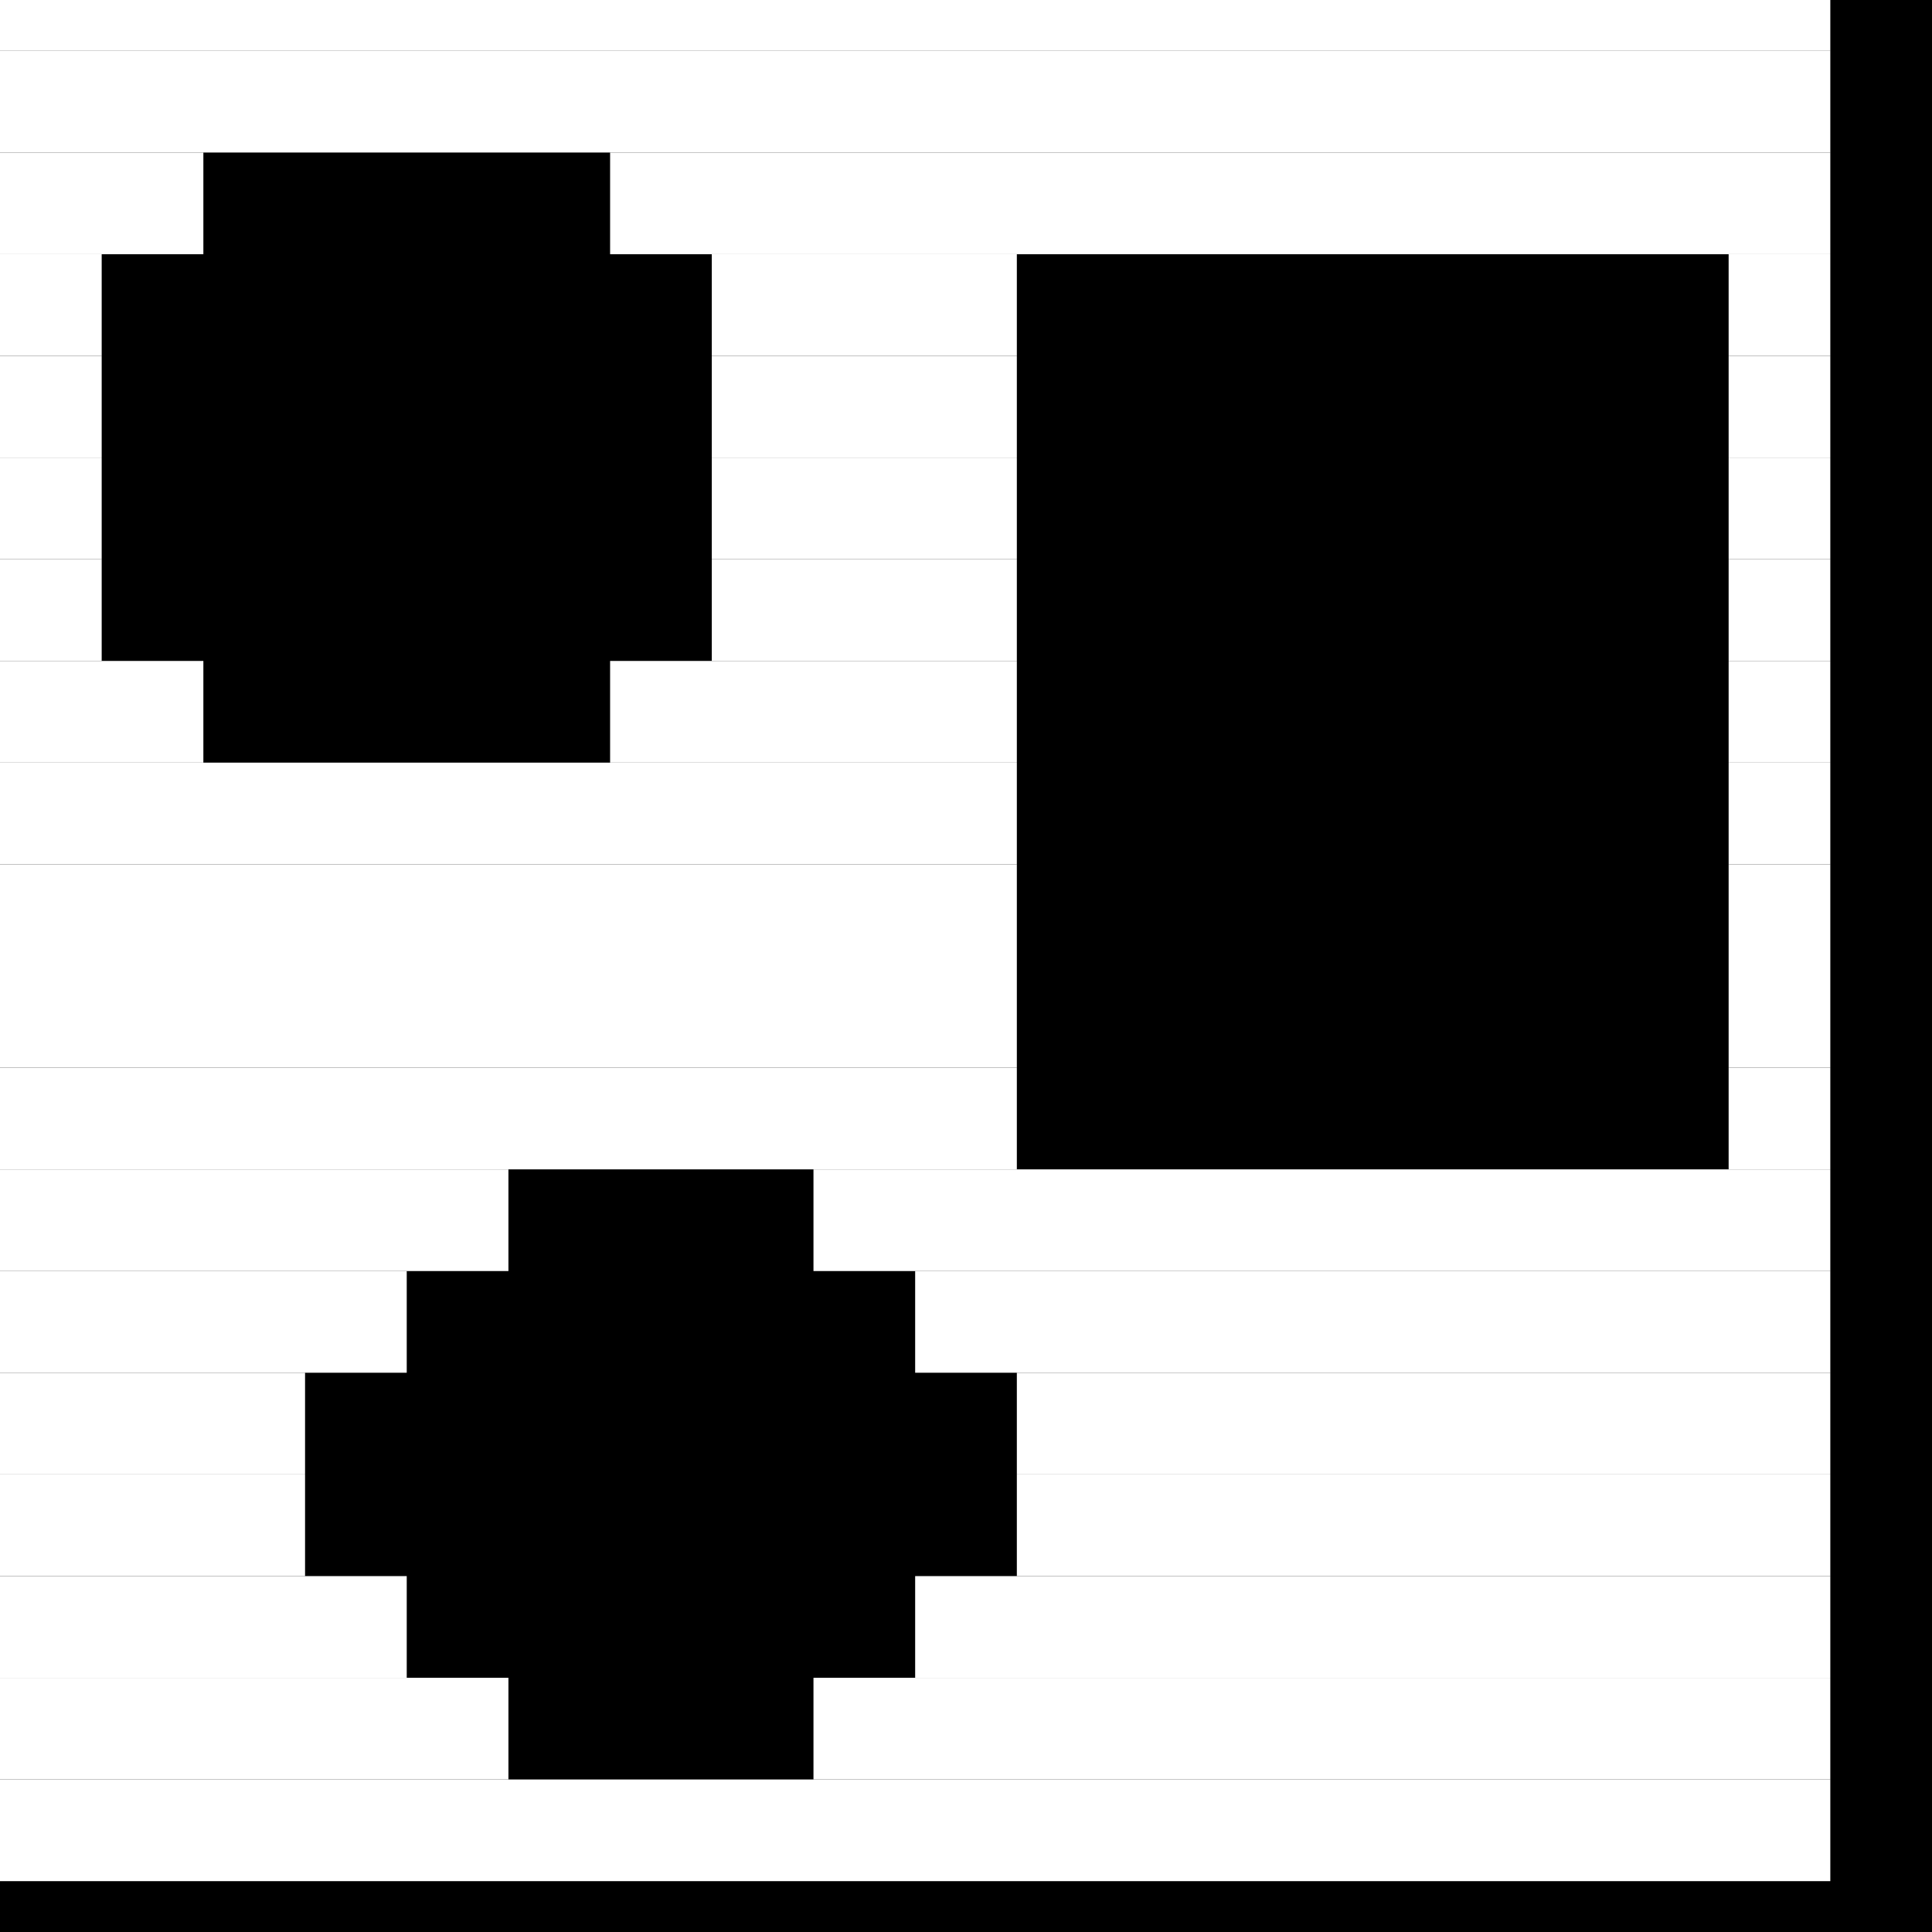
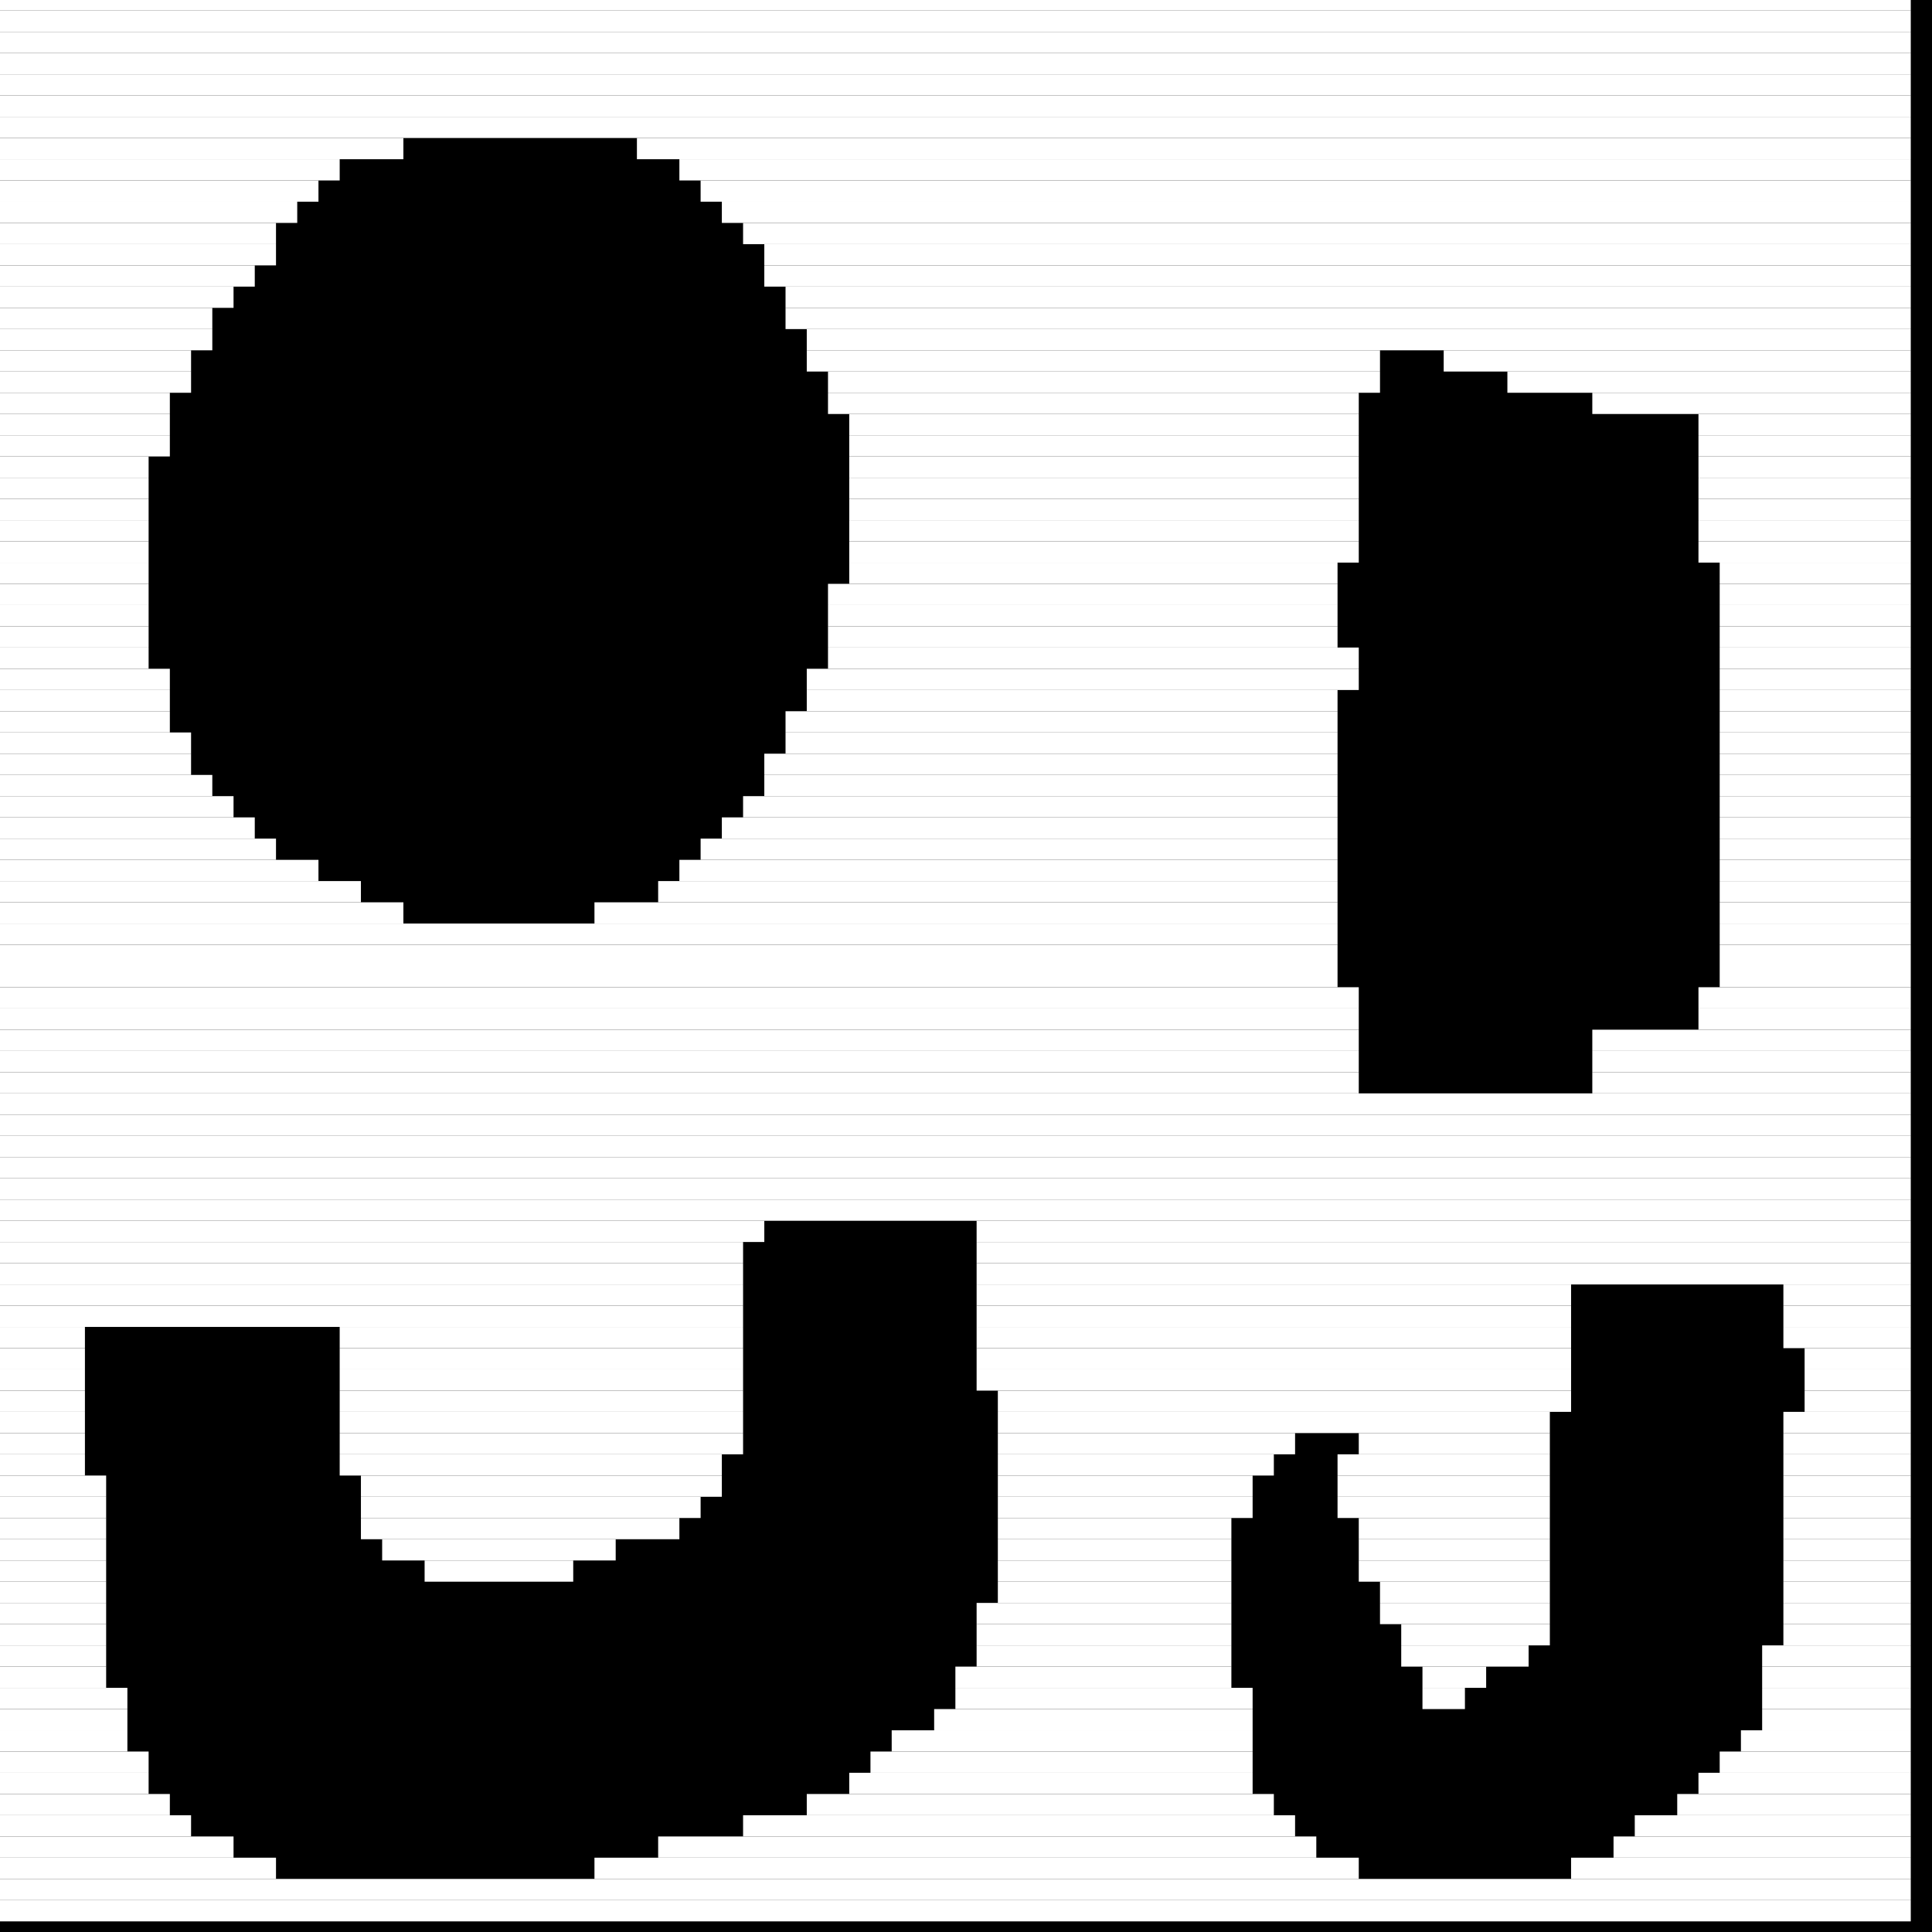
- <svg xmlns="http://www.w3.org/2000/svg" baseProfile="tiny" height="19" version="1.2" width="19">
+ <svg xmlns="http://www.w3.org/2000/svg" baseProfile="tiny" height="91" version="1.2" width="91">
  <defs />
-   <rect fill="black" height="19" width="19" x="0" y="0" />
-   <line stroke="white" stroke-width="1" x1="0" x2="18" y1="0" y2="0" />
-   <line stroke="white" stroke-width="1" x1="0" x2="18" y1="1" y2="1" />
-   <line stroke="white" stroke-width="1" x1="0" x2="2" y1="2" y2="2" />
-   <line stroke="white" stroke-width="1" x1="6" x2="18" y1="2" y2="2" />
-   <line stroke="white" stroke-width="1" x1="0" x2="1" y1="3" y2="3" />
-   <line stroke="white" stroke-width="1" x1="7" x2="10" y1="3" y2="3" />
-   <line stroke="white" stroke-width="1" x1="17" x2="18" y1="3" y2="3" />
-   <line stroke="white" stroke-width="1" x1="0" x2="1" y1="4" y2="4" />
-   <line stroke="white" stroke-width="1" x1="7" x2="10" y1="4" y2="4" />
-   <line stroke="white" stroke-width="1" x1="17" x2="18" y1="4" y2="4" />
-   <line stroke="white" stroke-width="1" x1="0" x2="1" y1="5" y2="5" />
-   <line stroke="white" stroke-width="1" x1="7" x2="10" y1="5" y2="5" />
-   <line stroke="white" stroke-width="1" x1="17" x2="18" y1="5" y2="5" />
-   <line stroke="white" stroke-width="1" x1="0" x2="1" y1="6" y2="6" />
-   <line stroke="white" stroke-width="1" x1="7" x2="10" y1="6" y2="6" />
-   <line stroke="white" stroke-width="1" x1="17" x2="18" y1="6" y2="6" />
-   <line stroke="white" stroke-width="1" x1="0" x2="2" y1="7" y2="7" />
-   <line stroke="white" stroke-width="1" x1="6" x2="10" y1="7" y2="7" />
-   <line stroke="white" stroke-width="1" x1="17" x2="18" y1="7" y2="7" />
-   <line stroke="white" stroke-width="1" x1="0" x2="10" y1="8" y2="8" />
-   <line stroke="white" stroke-width="1" x1="17" x2="18" y1="8" y2="8" />
-   <line stroke="white" stroke-width="1" x1="0" x2="10" y1="9" y2="9" />
-   <line stroke="white" stroke-width="1" x1="17" x2="18" y1="9" y2="9" />
-   <line stroke="white" stroke-width="1" x1="0" x2="10" y1="10" y2="10" />
-   <line stroke="white" stroke-width="1" x1="17" x2="18" y1="10" y2="10" />
-   <line stroke="white" stroke-width="1" x1="0" x2="10" y1="11" y2="11" />
-   <line stroke="white" stroke-width="1" x1="17" x2="18" y1="11" y2="11" />
-   <line stroke="white" stroke-width="1" x1="0" x2="5" y1="12" y2="12" />
-   <line stroke="white" stroke-width="1" x1="8" x2="18" y1="12" y2="12" />
-   <line stroke="white" stroke-width="1" x1="0" x2="4" y1="13" y2="13" />
-   <line stroke="white" stroke-width="1" x1="9" x2="18" y1="13" y2="13" />
-   <line stroke="white" stroke-width="1" x1="0" x2="3" y1="14" y2="14" />
-   <line stroke="white" stroke-width="1" x1="10" x2="18" y1="14" y2="14" />
-   <line stroke="white" stroke-width="1" x1="0" x2="3" y1="15" y2="15" />
-   <line stroke="white" stroke-width="1" x1="10" x2="18" y1="15" y2="15" />
-   <line stroke="white" stroke-width="1" x1="0" x2="4" y1="16" y2="16" />
-   <line stroke="white" stroke-width="1" x1="9" x2="18" y1="16" y2="16" />
-   <line stroke="white" stroke-width="1" x1="0" x2="5" y1="17" y2="17" />
-   <line stroke="white" stroke-width="1" x1="8" x2="18" y1="17" y2="17" />
-   <line stroke="white" stroke-width="1" x1="0" x2="18" y1="18" y2="18" />
+   <rect fill="black" height="91" width="91" x="0" y="0" />
+   <line stroke="white" stroke-width="1" x1="0" x2="90" y1="0" y2="0" />
+   <line stroke="white" stroke-width="1" x1="0" x2="90" y1="1" y2="1" />
+   <line stroke="white" stroke-width="1" x1="0" x2="90" y1="2" y2="2" />
+   <line stroke="white" stroke-width="1" x1="0" x2="90" y1="3" y2="3" />
+   <line stroke="white" stroke-width="1" x1="0" x2="90" y1="4" y2="4" />
+   <line stroke="white" stroke-width="1" x1="0" x2="90" y1="5" y2="5" />
+   <line stroke="white" stroke-width="1" x1="0" x2="90" y1="6" y2="6" />
+   <line stroke="white" stroke-width="1" x1="0" x2="19" y1="7" y2="7" />
+   <line stroke="white" stroke-width="1" x1="30" x2="90" y1="7" y2="7" />
+   <line stroke="white" stroke-width="1" x1="0" x2="16" y1="8" y2="8" />
+   <line stroke="white" stroke-width="1" x1="32" x2="90" y1="8" y2="8" />
+   <line stroke="white" stroke-width="1" x1="0" x2="15" y1="9" y2="9" />
+   <line stroke="white" stroke-width="1" x1="33" x2="90" y1="9" y2="9" />
+   <line stroke="white" stroke-width="1" x1="0" x2="14" y1="10" y2="10" />
+   <line stroke="white" stroke-width="1" x1="34" x2="90" y1="10" y2="10" />
+   <line stroke="white" stroke-width="1" x1="0" x2="13" y1="11" y2="11" />
+   <line stroke="white" stroke-width="1" x1="35" x2="90" y1="11" y2="11" />
+   <line stroke="white" stroke-width="1" x1="0" x2="13" y1="12" y2="12" />
+   <line stroke="white" stroke-width="1" x1="36" x2="90" y1="12" y2="12" />
+   <line stroke="white" stroke-width="1" x1="0" x2="12" y1="13" y2="13" />
+   <line stroke="white" stroke-width="1" x1="36" x2="90" y1="13" y2="13" />
+   <line stroke="white" stroke-width="1" x1="0" x2="11" y1="14" y2="14" />
+   <line stroke="white" stroke-width="1" x1="37" x2="90" y1="14" y2="14" />
+   <line stroke="white" stroke-width="1" x1="0" x2="10" y1="15" y2="15" />
+   <line stroke="white" stroke-width="1" x1="37" x2="90" y1="15" y2="15" />
+   <line stroke="white" stroke-width="1" x1="0" x2="10" y1="16" y2="16" />
+   <line stroke="white" stroke-width="1" x1="38" x2="90" y1="16" y2="16" />
+   <line stroke="white" stroke-width="1" x1="0" x2="9" y1="17" y2="17" />
+   <line stroke="white" stroke-width="1" x1="38" x2="65" y1="17" y2="17" />
+   <line stroke="white" stroke-width="1" x1="68" x2="90" y1="17" y2="17" />
+   <line stroke="white" stroke-width="1" x1="0" x2="9" y1="18" y2="18" />
+   <line stroke="white" stroke-width="1" x1="39" x2="65" y1="18" y2="18" />
+   <line stroke="white" stroke-width="1" x1="71" x2="90" y1="18" y2="18" />
+   <line stroke="white" stroke-width="1" x1="0" x2="8" y1="19" y2="19" />
+   <line stroke="white" stroke-width="1" x1="39" x2="64" y1="19" y2="19" />
+   <line stroke="white" stroke-width="1" x1="75" x2="90" y1="19" y2="19" />
+   <line stroke="white" stroke-width="1" x1="0" x2="8" y1="20" y2="20" />
+   <line stroke="white" stroke-width="1" x1="40" x2="64" y1="20" y2="20" />
+   <line stroke="white" stroke-width="1" x1="80" x2="90" y1="20" y2="20" />
+   <line stroke="white" stroke-width="1" x1="0" x2="8" y1="21" y2="21" />
+   <line stroke="white" stroke-width="1" x1="40" x2="64" y1="21" y2="21" />
+   <line stroke="white" stroke-width="1" x1="80" x2="90" y1="21" y2="21" />
+   <line stroke="white" stroke-width="1" x1="0" x2="7" y1="22" y2="22" />
+   <line stroke="white" stroke-width="1" x1="40" x2="64" y1="22" y2="22" />
+   <line stroke="white" stroke-width="1" x1="80" x2="90" y1="22" y2="22" />
+   <line stroke="white" stroke-width="1" x1="0" x2="7" y1="23" y2="23" />
+   <line stroke="white" stroke-width="1" x1="40" x2="64" y1="23" y2="23" />
+   <line stroke="white" stroke-width="1" x1="80" x2="90" y1="23" y2="23" />
+   <line stroke="white" stroke-width="1" x1="0" x2="7" y1="24" y2="24" />
+   <line stroke="white" stroke-width="1" x1="40" x2="64" y1="24" y2="24" />
+   <line stroke="white" stroke-width="1" x1="80" x2="90" y1="24" y2="24" />
+   <line stroke="white" stroke-width="1" x1="0" x2="7" y1="25" y2="25" />
+   <line stroke="white" stroke-width="1" x1="40" x2="64" y1="25" y2="25" />
+   <line stroke="white" stroke-width="1" x1="80" x2="90" y1="25" y2="25" />
+   <line stroke="white" stroke-width="1" x1="0" x2="7" y1="26" y2="26" />
+   <line stroke="white" stroke-width="1" x1="40" x2="64" y1="26" y2="26" />
+   <line stroke="white" stroke-width="1" x1="80" x2="90" y1="26" y2="26" />
+   <line stroke="white" stroke-width="1" x1="0" x2="7" y1="27" y2="27" />
+   <line stroke="white" stroke-width="1" x1="40" x2="63" y1="27" y2="27" />
+   <line stroke="white" stroke-width="1" x1="81" x2="90" y1="27" y2="27" />
+   <line stroke="white" stroke-width="1" x1="0" x2="7" y1="28" y2="28" />
+   <line stroke="white" stroke-width="1" x1="39" x2="63" y1="28" y2="28" />
+   <line stroke="white" stroke-width="1" x1="81" x2="90" y1="28" y2="28" />
+   <line stroke="white" stroke-width="1" x1="0" x2="7" y1="29" y2="29" />
+   <line stroke="white" stroke-width="1" x1="39" x2="63" y1="29" y2="29" />
+   <line stroke="white" stroke-width="1" x1="81" x2="90" y1="29" y2="29" />
+   <line stroke="white" stroke-width="1" x1="0" x2="7" y1="30" y2="30" />
+   <line stroke="white" stroke-width="1" x1="39" x2="63" y1="30" y2="30" />
+   <line stroke="white" stroke-width="1" x1="81" x2="90" y1="30" y2="30" />
+   <line stroke="white" stroke-width="1" x1="0" x2="7" y1="31" y2="31" />
+   <line stroke="white" stroke-width="1" x1="39" x2="64" y1="31" y2="31" />
+   <line stroke="white" stroke-width="1" x1="81" x2="90" y1="31" y2="31" />
+   <line stroke="white" stroke-width="1" x1="0" x2="8" y1="32" y2="32" />
+   <line stroke="white" stroke-width="1" x1="38" x2="64" y1="32" y2="32" />
+   <line stroke="white" stroke-width="1" x1="81" x2="90" y1="32" y2="32" />
+   <line stroke="white" stroke-width="1" x1="0" x2="8" y1="33" y2="33" />
+   <line stroke="white" stroke-width="1" x1="38" x2="63" y1="33" y2="33" />
+   <line stroke="white" stroke-width="1" x1="81" x2="90" y1="33" y2="33" />
+   <line stroke="white" stroke-width="1" x1="0" x2="8" y1="34" y2="34" />
+   <line stroke="white" stroke-width="1" x1="37" x2="63" y1="34" y2="34" />
+   <line stroke="white" stroke-width="1" x1="81" x2="90" y1="34" y2="34" />
+   <line stroke="white" stroke-width="1" x1="0" x2="9" y1="35" y2="35" />
+   <line stroke="white" stroke-width="1" x1="37" x2="63" y1="35" y2="35" />
+   <line stroke="white" stroke-width="1" x1="81" x2="90" y1="35" y2="35" />
+   <line stroke="white" stroke-width="1" x1="0" x2="9" y1="36" y2="36" />
+   <line stroke="white" stroke-width="1" x1="36" x2="63" y1="36" y2="36" />
+   <line stroke="white" stroke-width="1" x1="81" x2="90" y1="36" y2="36" />
+   <line stroke="white" stroke-width="1" x1="0" x2="10" y1="37" y2="37" />
+   <line stroke="white" stroke-width="1" x1="36" x2="63" y1="37" y2="37" />
+   <line stroke="white" stroke-width="1" x1="81" x2="90" y1="37" y2="37" />
+   <line stroke="white" stroke-width="1" x1="0" x2="11" y1="38" y2="38" />
+   <line stroke="white" stroke-width="1" x1="35" x2="63" y1="38" y2="38" />
+   <line stroke="white" stroke-width="1" x1="81" x2="90" y1="38" y2="38" />
+   <line stroke="white" stroke-width="1" x1="0" x2="12" y1="39" y2="39" />
+   <line stroke="white" stroke-width="1" x1="34" x2="63" y1="39" y2="39" />
+   <line stroke="white" stroke-width="1" x1="81" x2="90" y1="39" y2="39" />
+   <line stroke="white" stroke-width="1" x1="0" x2="13" y1="40" y2="40" />
+   <line stroke="white" stroke-width="1" x1="33" x2="63" y1="40" y2="40" />
+   <line stroke="white" stroke-width="1" x1="81" x2="90" y1="40" y2="40" />
+   <line stroke="white" stroke-width="1" x1="0" x2="15" y1="41" y2="41" />
+   <line stroke="white" stroke-width="1" x1="32" x2="63" y1="41" y2="41" />
+   <line stroke="white" stroke-width="1" x1="81" x2="90" y1="41" y2="41" />
+   <line stroke="white" stroke-width="1" x1="0" x2="17" y1="42" y2="42" />
+   <line stroke="white" stroke-width="1" x1="31" x2="63" y1="42" y2="42" />
+   <line stroke="white" stroke-width="1" x1="81" x2="90" y1="42" y2="42" />
+   <line stroke="white" stroke-width="1" x1="0" x2="19" y1="43" y2="43" />
+   <line stroke="white" stroke-width="1" x1="28" x2="63" y1="43" y2="43" />
+   <line stroke="white" stroke-width="1" x1="81" x2="90" y1="43" y2="43" />
+   <line stroke="white" stroke-width="1" x1="0" x2="63" y1="44" y2="44" />
+   <line stroke="white" stroke-width="1" x1="81" x2="90" y1="44" y2="44" />
+   <line stroke="white" stroke-width="1" x1="0" x2="63" y1="45" y2="45" />
+   <line stroke="white" stroke-width="1" x1="81" x2="90" y1="45" y2="45" />
+   <line stroke="white" stroke-width="1" x1="0" x2="63" y1="46" y2="46" />
+   <line stroke="white" stroke-width="1" x1="81" x2="90" y1="46" y2="46" />
+   <line stroke="white" stroke-width="1" x1="0" x2="64" y1="47" y2="47" />
+   <line stroke="white" stroke-width="1" x1="80" x2="90" y1="47" y2="47" />
+   <line stroke="white" stroke-width="1" x1="0" x2="64" y1="48" y2="48" />
+   <line stroke="white" stroke-width="1" x1="80" x2="90" y1="48" y2="48" />
+   <line stroke="white" stroke-width="1" x1="0" x2="64" y1="49" y2="49" />
+   <line stroke="white" stroke-width="1" x1="75" x2="90" y1="49" y2="49" />
+   <line stroke="white" stroke-width="1" x1="0" x2="64" y1="50" y2="50" />
+   <line stroke="white" stroke-width="1" x1="75" x2="90" y1="50" y2="50" />
+   <line stroke="white" stroke-width="1" x1="0" x2="64" y1="51" y2="51" />
+   <line stroke="white" stroke-width="1" x1="75" x2="90" y1="51" y2="51" />
+   <line stroke="white" stroke-width="1" x1="0" x2="90" y1="52" y2="52" />
+   <line stroke="white" stroke-width="1" x1="0" x2="90" y1="53" y2="53" />
+   <line stroke="white" stroke-width="1" x1="0" x2="90" y1="54" y2="54" />
+   <line stroke="white" stroke-width="1" x1="0" x2="90" y1="55" y2="55" />
+   <line stroke="white" stroke-width="1" x1="0" x2="90" y1="56" y2="56" />
+   <line stroke="white" stroke-width="1" x1="0" x2="90" y1="57" y2="57" />
+   <line stroke="white" stroke-width="1" x1="0" x2="36" y1="58" y2="58" />
+   <line stroke="white" stroke-width="1" x1="46" x2="90" y1="58" y2="58" />
+   <line stroke="white" stroke-width="1" x1="0" x2="35" y1="59" y2="59" />
+   <line stroke="white" stroke-width="1" x1="46" x2="90" y1="59" y2="59" />
+   <line stroke="white" stroke-width="1" x1="0" x2="35" y1="60" y2="60" />
+   <line stroke="white" stroke-width="1" x1="46" x2="90" y1="60" y2="60" />
+   <line stroke="white" stroke-width="1" x1="0" x2="35" y1="61" y2="61" />
+   <line stroke="white" stroke-width="1" x1="46" x2="74" y1="61" y2="61" />
+   <line stroke="white" stroke-width="1" x1="84" x2="90" y1="61" y2="61" />
+   <line stroke="white" stroke-width="1" x1="0" x2="35" y1="62" y2="62" />
+   <line stroke="white" stroke-width="1" x1="46" x2="74" y1="62" y2="62" />
+   <line stroke="white" stroke-width="1" x1="84" x2="90" y1="62" y2="62" />
+   <line stroke="white" stroke-width="1" x1="0" x2="4" y1="63" y2="63" />
+   <line stroke="white" stroke-width="1" x1="16" x2="35" y1="63" y2="63" />
+   <line stroke="white" stroke-width="1" x1="46" x2="74" y1="63" y2="63" />
+   <line stroke="white" stroke-width="1" x1="84" x2="90" y1="63" y2="63" />
+   <line stroke="white" stroke-width="1" x1="0" x2="4" y1="64" y2="64" />
+   <line stroke="white" stroke-width="1" x1="16" x2="35" y1="64" y2="64" />
+   <line stroke="white" stroke-width="1" x1="46" x2="74" y1="64" y2="64" />
+   <line stroke="white" stroke-width="1" x1="85" x2="90" y1="64" y2="64" />
+   <line stroke="white" stroke-width="1" x1="0" x2="4" y1="65" y2="65" />
+   <line stroke="white" stroke-width="1" x1="16" x2="35" y1="65" y2="65" />
+   <line stroke="white" stroke-width="1" x1="46" x2="74" y1="65" y2="65" />
+   <line stroke="white" stroke-width="1" x1="85" x2="90" y1="65" y2="65" />
+   <line stroke="white" stroke-width="1" x1="0" x2="4" y1="66" y2="66" />
+   <line stroke="white" stroke-width="1" x1="16" x2="35" y1="66" y2="66" />
+   <line stroke="white" stroke-width="1" x1="47" x2="74" y1="66" y2="66" />
+   <line stroke="white" stroke-width="1" x1="85" x2="90" y1="66" y2="66" />
+   <line stroke="white" stroke-width="1" x1="0" x2="4" y1="67" y2="67" />
+   <line stroke="white" stroke-width="1" x1="16" x2="35" y1="67" y2="67" />
+   <line stroke="white" stroke-width="1" x1="47" x2="73" y1="67" y2="67" />
+   <line stroke="white" stroke-width="1" x1="84" x2="90" y1="67" y2="67" />
+   <line stroke="white" stroke-width="1" x1="0" x2="4" y1="68" y2="68" />
+   <line stroke="white" stroke-width="1" x1="16" x2="35" y1="68" y2="68" />
+   <line stroke="white" stroke-width="1" x1="47" x2="61" y1="68" y2="68" />
+   <line stroke="white" stroke-width="1" x1="64" x2="73" y1="68" y2="68" />
+   <line stroke="white" stroke-width="1" x1="84" x2="90" y1="68" y2="68" />
+   <line stroke="white" stroke-width="1" x1="0" x2="4" y1="69" y2="69" />
+   <line stroke="white" stroke-width="1" x1="16" x2="34" y1="69" y2="69" />
+   <line stroke="white" stroke-width="1" x1="47" x2="60" y1="69" y2="69" />
+   <line stroke="white" stroke-width="1" x1="63" x2="73" y1="69" y2="69" />
+   <line stroke="white" stroke-width="1" x1="84" x2="90" y1="69" y2="69" />
+   <line stroke="white" stroke-width="1" x1="0" x2="5" y1="70" y2="70" />
+   <line stroke="white" stroke-width="1" x1="17" x2="34" y1="70" y2="70" />
+   <line stroke="white" stroke-width="1" x1="47" x2="59" y1="70" y2="70" />
+   <line stroke="white" stroke-width="1" x1="63" x2="73" y1="70" y2="70" />
+   <line stroke="white" stroke-width="1" x1="84" x2="90" y1="70" y2="70" />
+   <line stroke="white" stroke-width="1" x1="0" x2="5" y1="71" y2="71" />
+   <line stroke="white" stroke-width="1" x1="17" x2="33" y1="71" y2="71" />
+   <line stroke="white" stroke-width="1" x1="47" x2="59" y1="71" y2="71" />
+   <line stroke="white" stroke-width="1" x1="63" x2="73" y1="71" y2="71" />
+   <line stroke="white" stroke-width="1" x1="84" x2="90" y1="71" y2="71" />
+   <line stroke="white" stroke-width="1" x1="0" x2="5" y1="72" y2="72" />
+   <line stroke="white" stroke-width="1" x1="17" x2="32" y1="72" y2="72" />
+   <line stroke="white" stroke-width="1" x1="47" x2="58" y1="72" y2="72" />
+   <line stroke="white" stroke-width="1" x1="64" x2="73" y1="72" y2="72" />
+   <line stroke="white" stroke-width="1" x1="84" x2="90" y1="72" y2="72" />
+   <line stroke="white" stroke-width="1" x1="0" x2="5" y1="73" y2="73" />
+   <line stroke="white" stroke-width="1" x1="18" x2="29" y1="73" y2="73" />
+   <line stroke="white" stroke-width="1" x1="47" x2="58" y1="73" y2="73" />
+   <line stroke="white" stroke-width="1" x1="64" x2="73" y1="73" y2="73" />
+   <line stroke="white" stroke-width="1" x1="84" x2="90" y1="73" y2="73" />
+   <line stroke="white" stroke-width="1" x1="0" x2="5" y1="74" y2="74" />
+   <line stroke="white" stroke-width="1" x1="20" x2="27" y1="74" y2="74" />
+   <line stroke="white" stroke-width="1" x1="47" x2="58" y1="74" y2="74" />
+   <line stroke="white" stroke-width="1" x1="64" x2="73" y1="74" y2="74" />
+   <line stroke="white" stroke-width="1" x1="84" x2="90" y1="74" y2="74" />
+   <line stroke="white" stroke-width="1" x1="0" x2="5" y1="75" y2="75" />
+   <line stroke="white" stroke-width="1" x1="47" x2="58" y1="75" y2="75" />
+   <line stroke="white" stroke-width="1" x1="65" x2="73" y1="75" y2="75" />
+   <line stroke="white" stroke-width="1" x1="84" x2="90" y1="75" y2="75" />
+   <line stroke="white" stroke-width="1" x1="0" x2="5" y1="76" y2="76" />
+   <line stroke="white" stroke-width="1" x1="46" x2="58" y1="76" y2="76" />
+   <line stroke="white" stroke-width="1" x1="65" x2="73" y1="76" y2="76" />
+   <line stroke="white" stroke-width="1" x1="84" x2="90" y1="76" y2="76" />
+   <line stroke="white" stroke-width="1" x1="0" x2="5" y1="77" y2="77" />
+   <line stroke="white" stroke-width="1" x1="46" x2="58" y1="77" y2="77" />
+   <line stroke="white" stroke-width="1" x1="66" x2="73" y1="77" y2="77" />
+   <line stroke="white" stroke-width="1" x1="84" x2="90" y1="77" y2="77" />
+   <line stroke="white" stroke-width="1" x1="0" x2="5" y1="78" y2="78" />
+   <line stroke="white" stroke-width="1" x1="46" x2="58" y1="78" y2="78" />
+   <line stroke="white" stroke-width="1" x1="66" x2="72" y1="78" y2="78" />
+   <line stroke="white" stroke-width="1" x1="83" x2="90" y1="78" y2="78" />
+   <line stroke="white" stroke-width="1" x1="0" x2="5" y1="79" y2="79" />
+   <line stroke="white" stroke-width="1" x1="45" x2="58" y1="79" y2="79" />
+   <line stroke="white" stroke-width="1" x1="67" x2="70" y1="79" y2="79" />
+   <line stroke="white" stroke-width="1" x1="83" x2="90" y1="79" y2="79" />
+   <line stroke="white" stroke-width="1" x1="0" x2="6" y1="80" y2="80" />
+   <line stroke="white" stroke-width="1" x1="45" x2="59" y1="80" y2="80" />
+   <line stroke="white" stroke-width="1" x1="67" x2="69" y1="80" y2="80" />
+   <line stroke="white" stroke-width="1" x1="83" x2="90" y1="80" y2="80" />
+   <line stroke="white" stroke-width="1" x1="0" x2="6" y1="81" y2="81" />
+   <line stroke="white" stroke-width="1" x1="44" x2="59" y1="81" y2="81" />
+   <line stroke="white" stroke-width="1" x1="83" x2="90" y1="81" y2="81" />
+   <line stroke="white" stroke-width="1" x1="0" x2="6" y1="82" y2="82" />
+   <line stroke="white" stroke-width="1" x1="42" x2="59" y1="82" y2="82" />
+   <line stroke="white" stroke-width="1" x1="82" x2="90" y1="82" y2="82" />
+   <line stroke="white" stroke-width="1" x1="0" x2="7" y1="83" y2="83" />
+   <line stroke="white" stroke-width="1" x1="41" x2="59" y1="83" y2="83" />
+   <line stroke="white" stroke-width="1" x1="81" x2="90" y1="83" y2="83" />
+   <line stroke="white" stroke-width="1" x1="0" x2="7" y1="84" y2="84" />
+   <line stroke="white" stroke-width="1" x1="40" x2="59" y1="84" y2="84" />
+   <line stroke="white" stroke-width="1" x1="80" x2="90" y1="84" y2="84" />
+   <line stroke="white" stroke-width="1" x1="0" x2="8" y1="85" y2="85" />
+   <line stroke="white" stroke-width="1" x1="38" x2="60" y1="85" y2="85" />
+   <line stroke="white" stroke-width="1" x1="79" x2="90" y1="85" y2="85" />
+   <line stroke="white" stroke-width="1" x1="0" x2="9" y1="86" y2="86" />
+   <line stroke="white" stroke-width="1" x1="35" x2="61" y1="86" y2="86" />
+   <line stroke="white" stroke-width="1" x1="77" x2="90" y1="86" y2="86" />
+   <line stroke="white" stroke-width="1" x1="0" x2="11" y1="87" y2="87" />
+   <line stroke="white" stroke-width="1" x1="31" x2="62" y1="87" y2="87" />
+   <line stroke="white" stroke-width="1" x1="76" x2="90" y1="87" y2="87" />
+   <line stroke="white" stroke-width="1" x1="0" x2="13" y1="88" y2="88" />
+   <line stroke="white" stroke-width="1" x1="28" x2="64" y1="88" y2="88" />
+   <line stroke="white" stroke-width="1" x1="74" x2="90" y1="88" y2="88" />
+   <line stroke="white" stroke-width="1" x1="0" x2="90" y1="89" y2="89" />
+   <line stroke="white" stroke-width="1" x1="0" x2="90" y1="90" y2="90" />
</svg>
